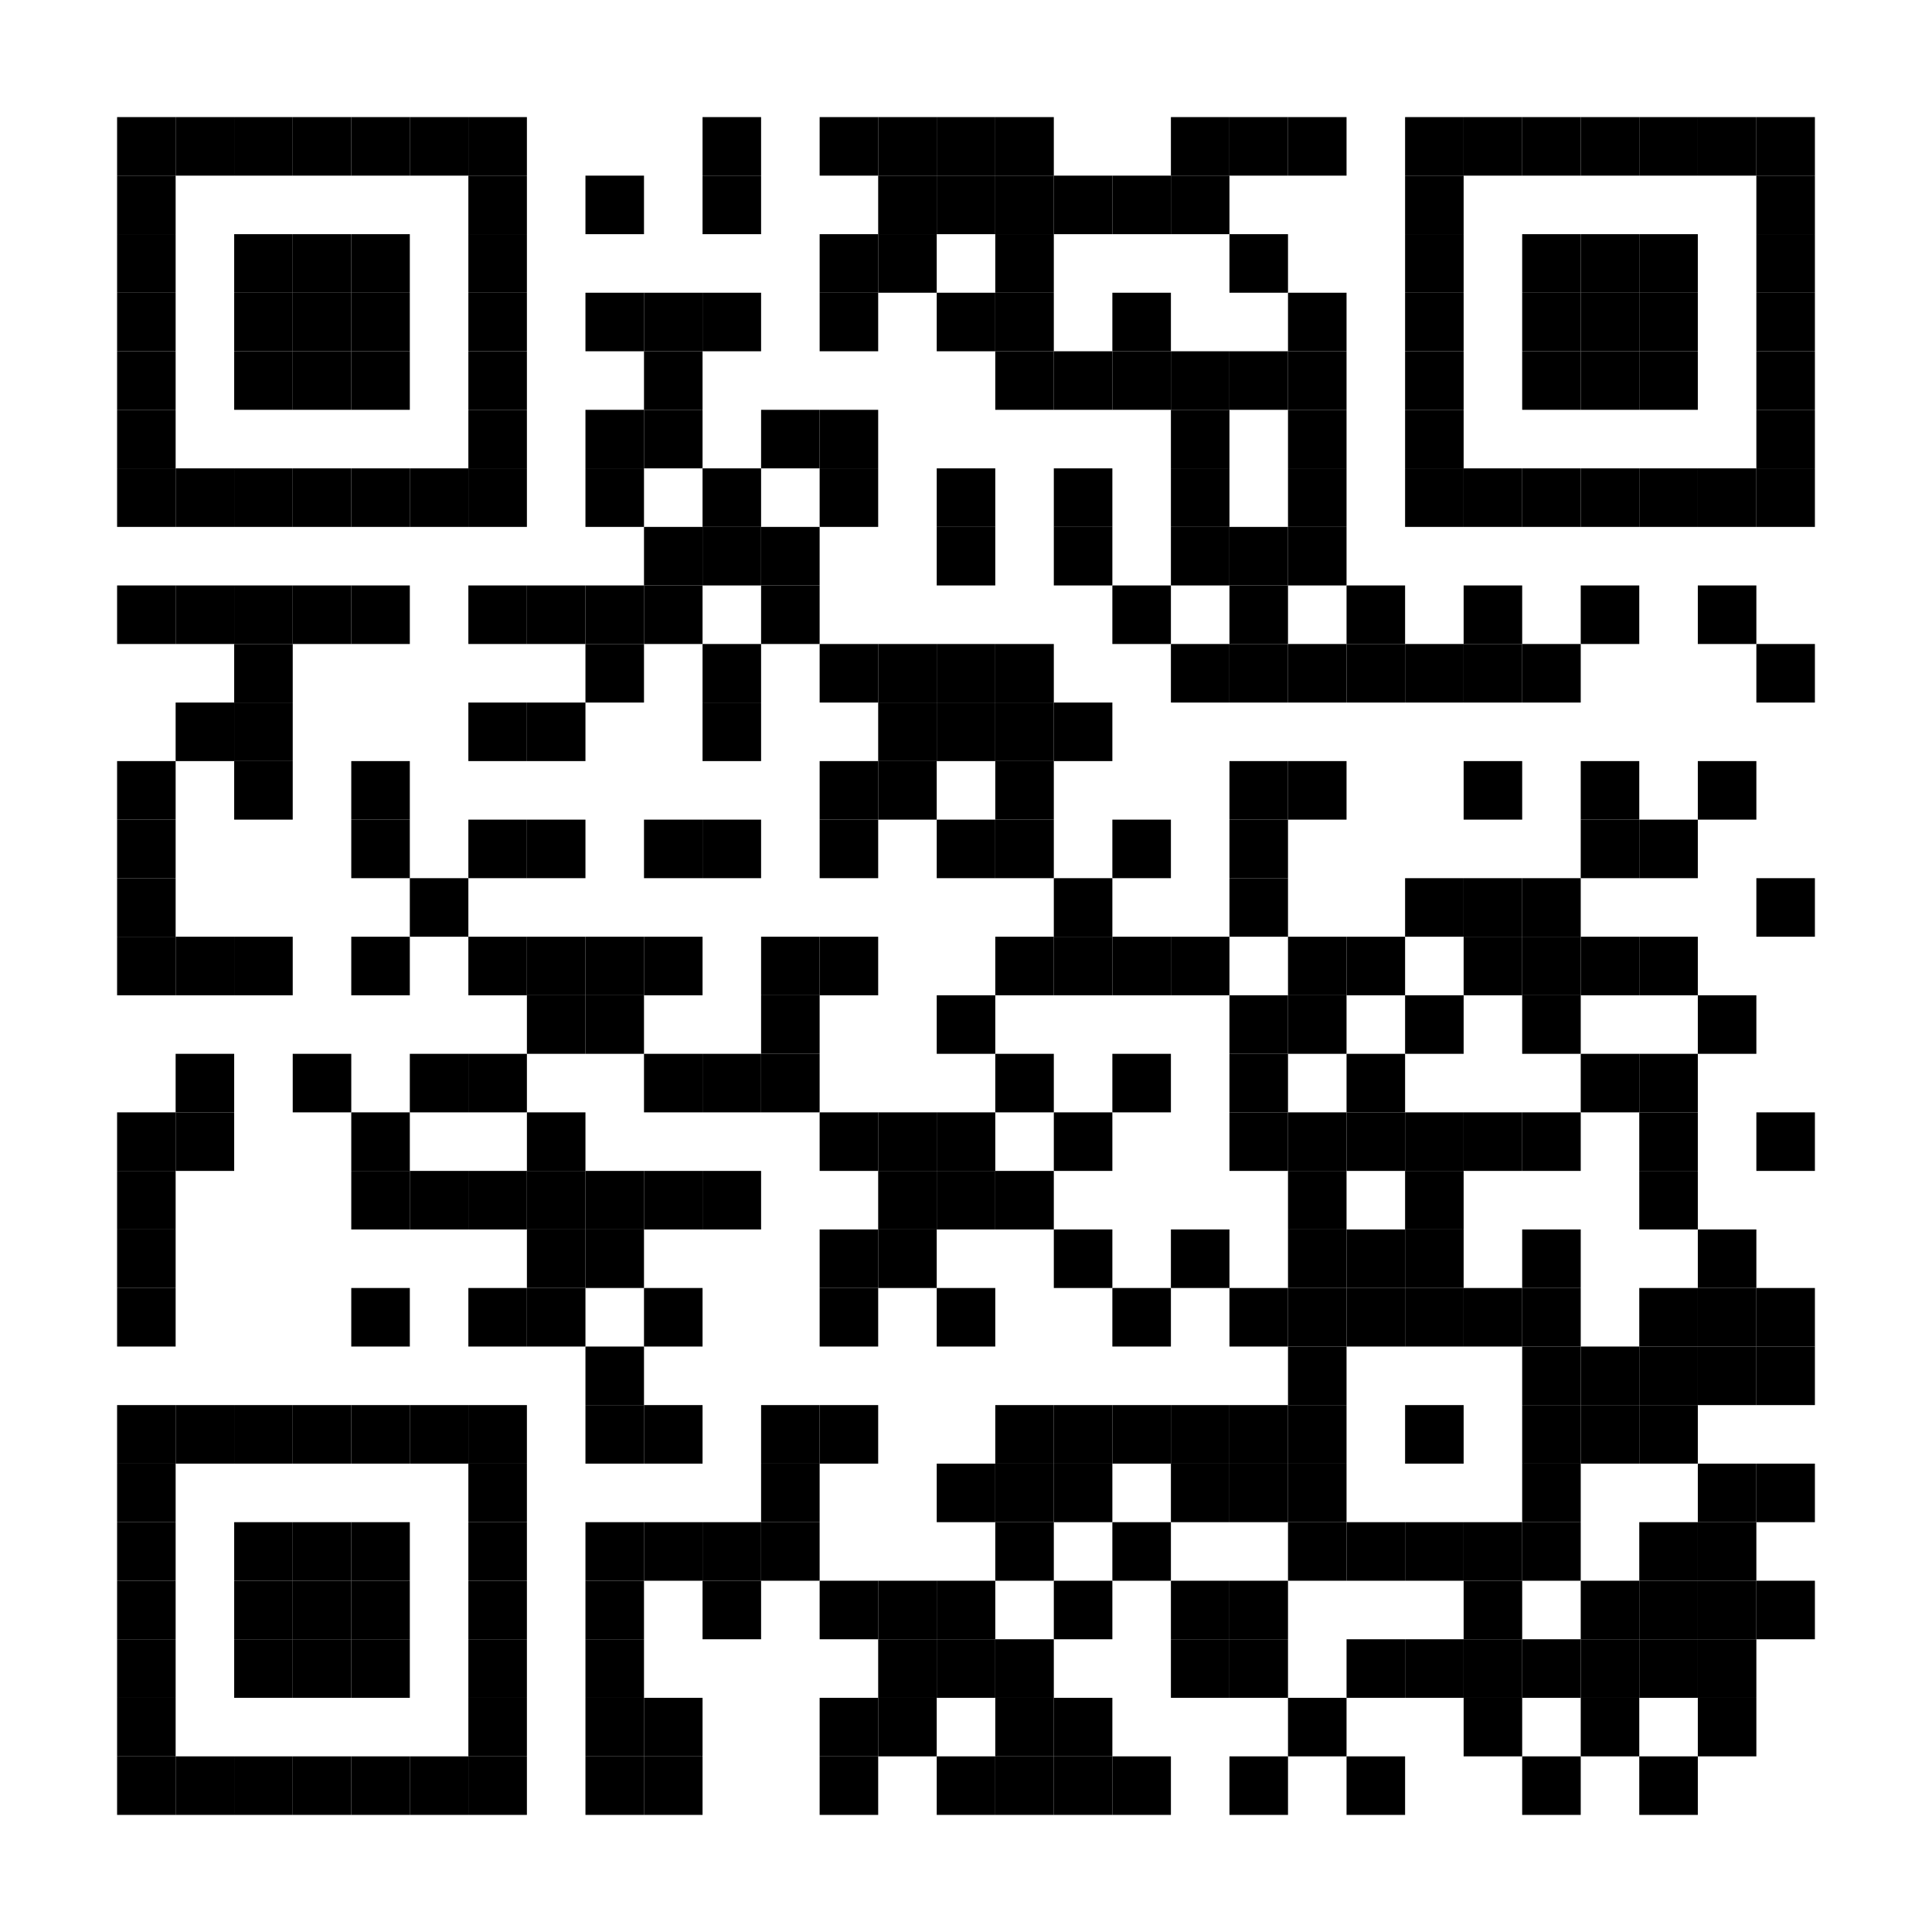
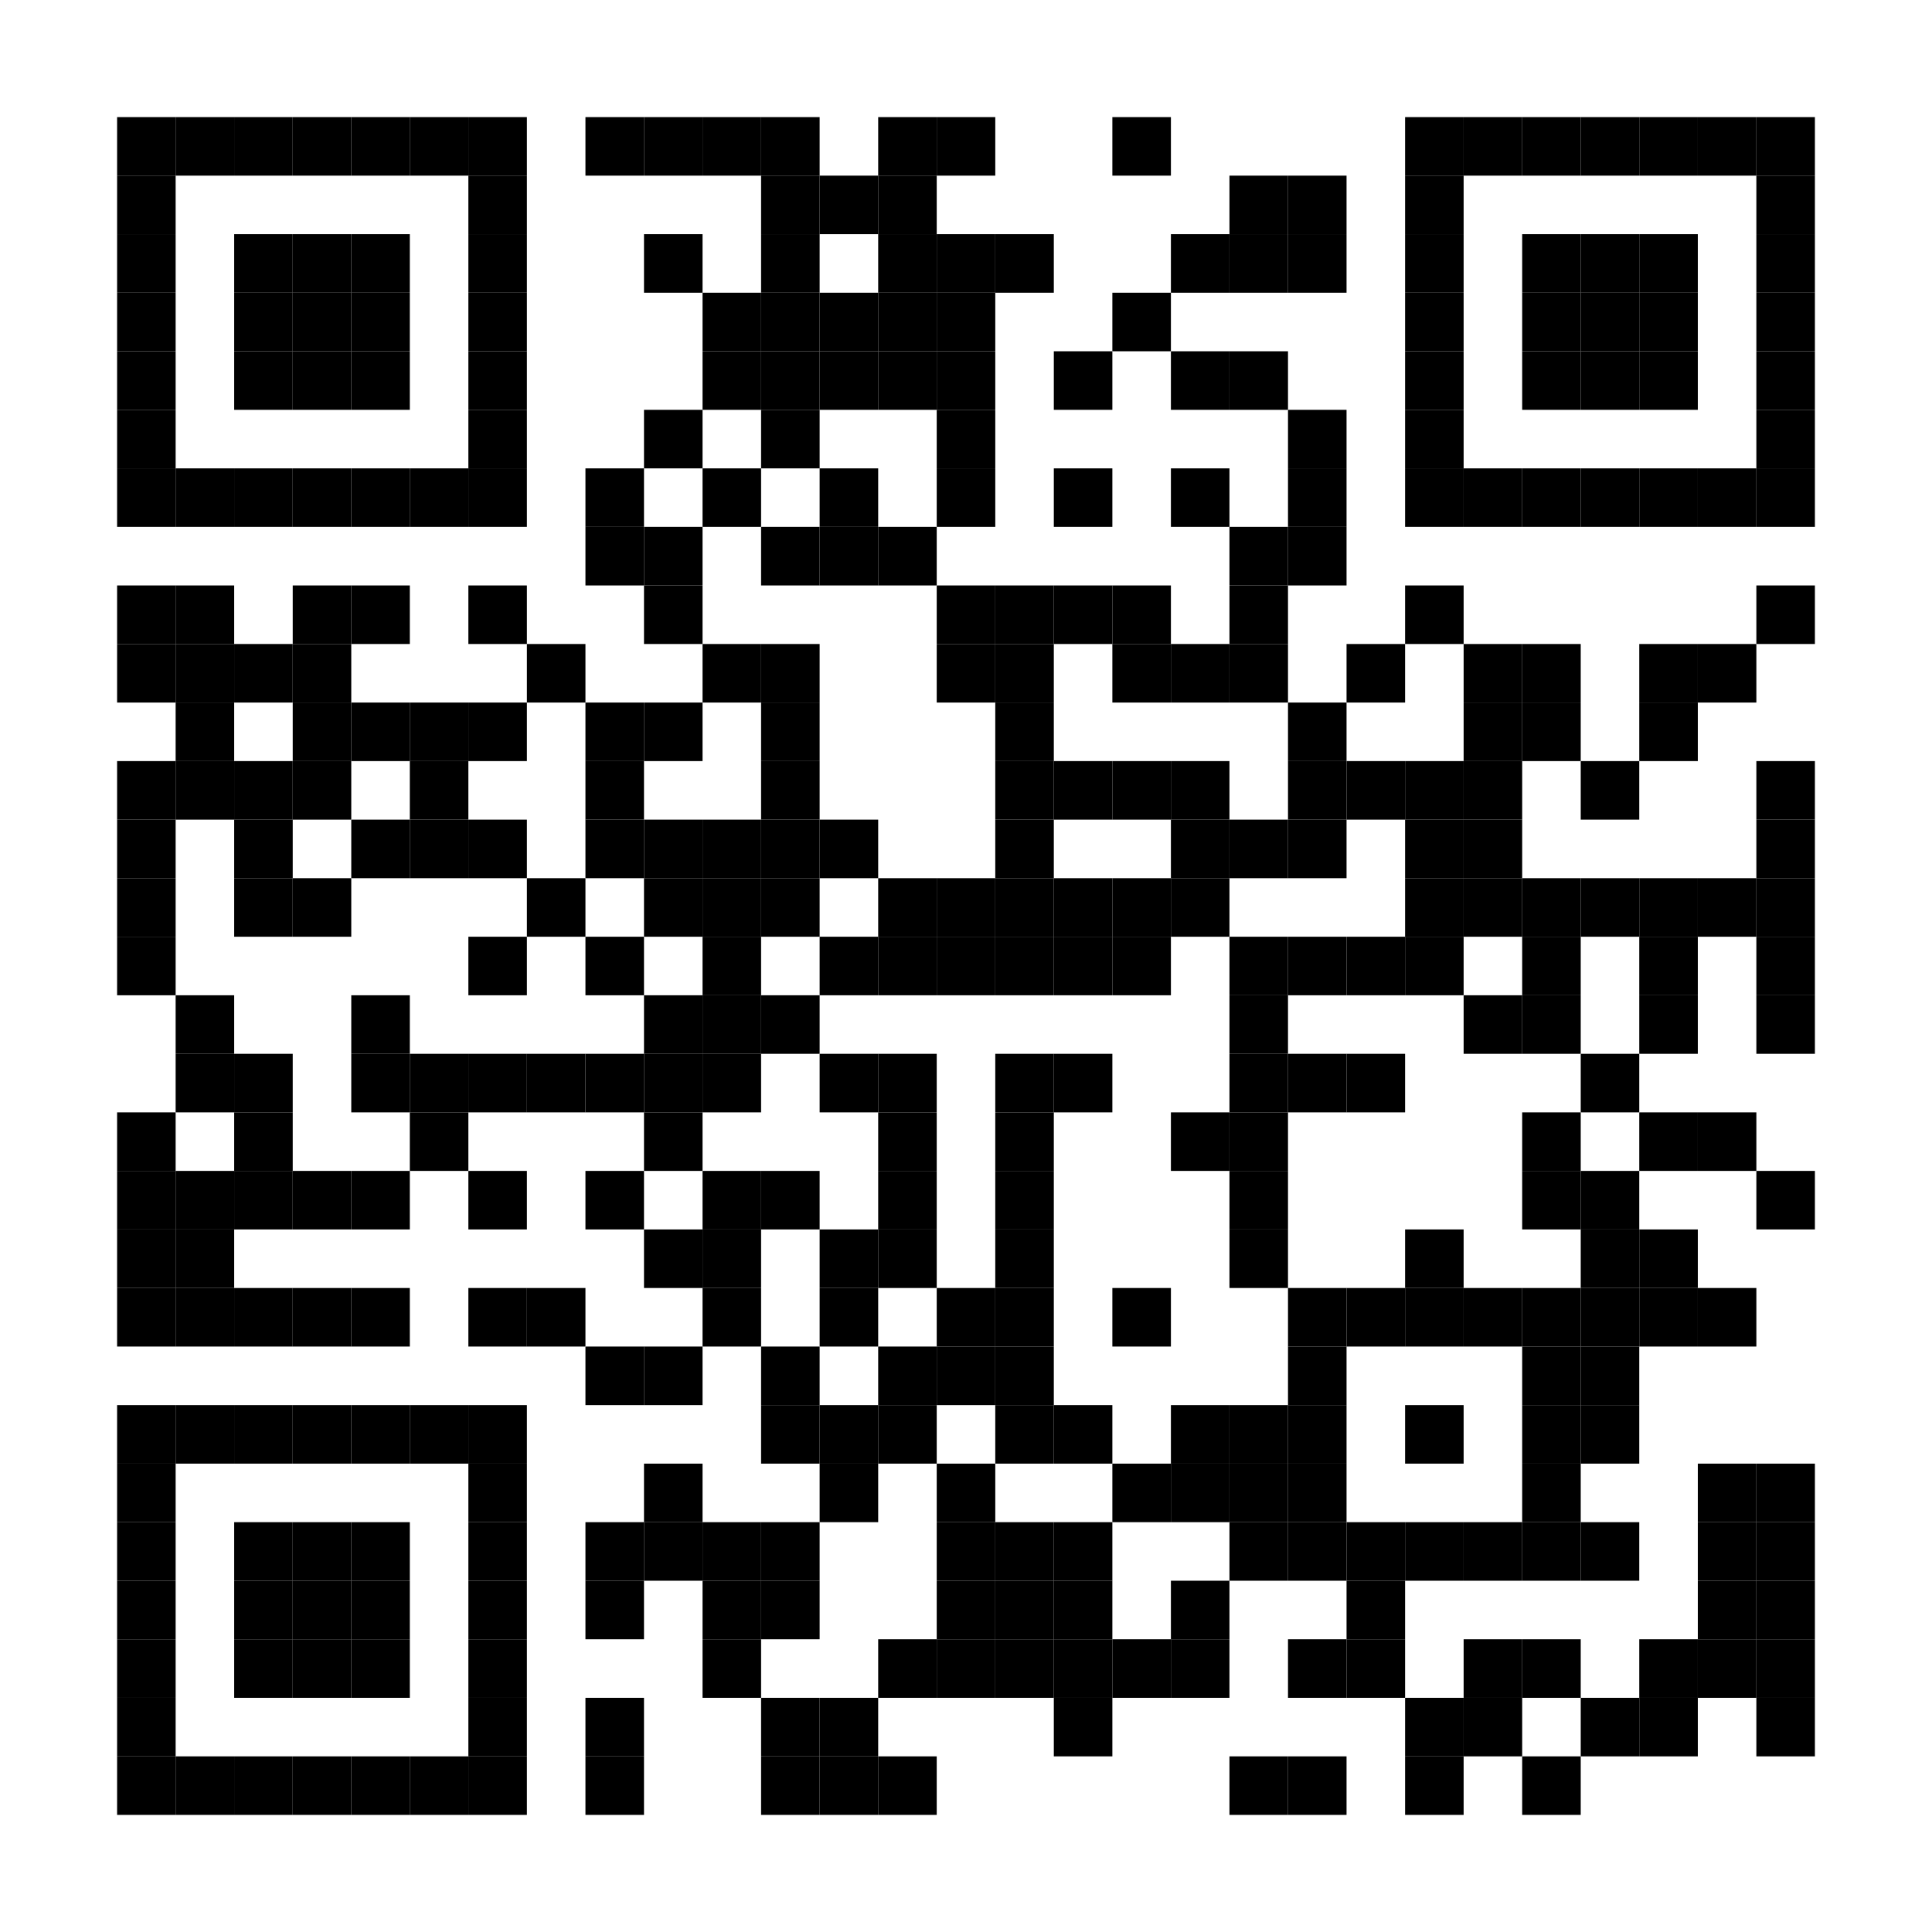
<svg xmlns="http://www.w3.org/2000/svg" width="4.66cm" height="4.66cm" viewBox="0 0 33 33" preserveAspectRatio="none" version="1.1">
  <g id="QRcode">
    <rect x="0" y="0" width="33" height="33" fill="#ffffff" />
    <g id="Pattern" transform="translate(2,2)">
      <rect x="0" y="0" width="1" height="1" fill="#000000" />
      <rect x="1" y="0" width="1" height="1" fill="#000000" />
      <rect x="2" y="0" width="1" height="1" fill="#000000" />
      <rect x="3" y="0" width="1" height="1" fill="#000000" />
      <rect x="4" y="0" width="1" height="1" fill="#000000" />
      <rect x="5" y="0" width="1" height="1" fill="#000000" />
      <rect x="6" y="0" width="1" height="1" fill="#000000" />
+       <rect x="8" y="0" width="1" height="1" fill="#000000" />
+       <rect x="9" y="0" width="1" height="1" fill="#000000" />
      <rect x="10" y="0" width="1" height="1" fill="#000000" />
-       <rect x="12" y="0" width="1" height="1" fill="#000000" />
+       <rect x="11" y="0" width="1" height="1" fill="#000000" />
      <rect x="13" y="0" width="1" height="1" fill="#000000" />
      <rect x="14" y="0" width="1" height="1" fill="#000000" />
-       <rect x="15" y="0" width="1" height="1" fill="#000000" />
-       <rect x="18" y="0" width="1" height="1" fill="#000000" />
-       <rect x="19" y="0" width="1" height="1" fill="#000000" />
-       <rect x="20" y="0" width="1" height="1" fill="#000000" />
+       <rect x="17" y="0" width="1" height="1" fill="#000000" />
      <rect x="22" y="0" width="1" height="1" fill="#000000" />
      <rect x="23" y="0" width="1" height="1" fill="#000000" />
      <rect x="24" y="0" width="1" height="1" fill="#000000" />
      <rect x="25" y="0" width="1" height="1" fill="#000000" />
      <rect x="26" y="0" width="1" height="1" fill="#000000" />
      <rect x="27" y="0" width="1" height="1" fill="#000000" />
      <rect x="28" y="0" width="1" height="1" fill="#000000" />
      <rect x="0" y="1" width="1" height="1" fill="#000000" />
      <rect x="6" y="1" width="1" height="1" fill="#000000" />
-       <rect x="8" y="1" width="1" height="1" fill="#000000" />
-       <rect x="10" y="1" width="1" height="1" fill="#000000" />
+       <rect x="11" y="1" width="1" height="1" fill="#000000" />
+       <rect x="12" y="1" width="1" height="1" fill="#000000" />
      <rect x="13" y="1" width="1" height="1" fill="#000000" />
-       <rect x="14" y="1" width="1" height="1" fill="#000000" />
-       <rect x="15" y="1" width="1" height="1" fill="#000000" />
-       <rect x="16" y="1" width="1" height="1" fill="#000000" />
-       <rect x="17" y="1" width="1" height="1" fill="#000000" />
-       <rect x="18" y="1" width="1" height="1" fill="#000000" />
+       <rect x="19" y="1" width="1" height="1" fill="#000000" />
+       <rect x="20" y="1" width="1" height="1" fill="#000000" />
      <rect x="22" y="1" width="1" height="1" fill="#000000" />
      <rect x="28" y="1" width="1" height="1" fill="#000000" />
      <rect x="0" y="2" width="1" height="1" fill="#000000" />
      <rect x="2" y="2" width="1" height="1" fill="#000000" />
      <rect x="3" y="2" width="1" height="1" fill="#000000" />
      <rect x="4" y="2" width="1" height="1" fill="#000000" />
      <rect x="6" y="2" width="1" height="1" fill="#000000" />
-       <rect x="12" y="2" width="1" height="1" fill="#000000" />
+       <rect x="9" y="2" width="1" height="1" fill="#000000" />
+       <rect x="11" y="2" width="1" height="1" fill="#000000" />
      <rect x="13" y="2" width="1" height="1" fill="#000000" />
+       <rect x="14" y="2" width="1" height="1" fill="#000000" />
      <rect x="15" y="2" width="1" height="1" fill="#000000" />
+       <rect x="18" y="2" width="1" height="1" fill="#000000" />
      <rect x="19" y="2" width="1" height="1" fill="#000000" />
+       <rect x="20" y="2" width="1" height="1" fill="#000000" />
      <rect x="22" y="2" width="1" height="1" fill="#000000" />
      <rect x="24" y="2" width="1" height="1" fill="#000000" />
      <rect x="25" y="2" width="1" height="1" fill="#000000" />
      <rect x="26" y="2" width="1" height="1" fill="#000000" />
      <rect x="28" y="2" width="1" height="1" fill="#000000" />
      <rect x="0" y="3" width="1" height="1" fill="#000000" />
      <rect x="2" y="3" width="1" height="1" fill="#000000" />
      <rect x="3" y="3" width="1" height="1" fill="#000000" />
      <rect x="4" y="3" width="1" height="1" fill="#000000" />
      <rect x="6" y="3" width="1" height="1" fill="#000000" />
-       <rect x="8" y="3" width="1" height="1" fill="#000000" />
-       <rect x="9" y="3" width="1" height="1" fill="#000000" />
      <rect x="10" y="3" width="1" height="1" fill="#000000" />
+       <rect x="11" y="3" width="1" height="1" fill="#000000" />
      <rect x="12" y="3" width="1" height="1" fill="#000000" />
+       <rect x="13" y="3" width="1" height="1" fill="#000000" />
      <rect x="14" y="3" width="1" height="1" fill="#000000" />
-       <rect x="15" y="3" width="1" height="1" fill="#000000" />
      <rect x="17" y="3" width="1" height="1" fill="#000000" />
-       <rect x="20" y="3" width="1" height="1" fill="#000000" />
      <rect x="22" y="3" width="1" height="1" fill="#000000" />
      <rect x="24" y="3" width="1" height="1" fill="#000000" />
      <rect x="25" y="3" width="1" height="1" fill="#000000" />
      <rect x="26" y="3" width="1" height="1" fill="#000000" />
      <rect x="28" y="3" width="1" height="1" fill="#000000" />
      <rect x="0" y="4" width="1" height="1" fill="#000000" />
      <rect x="2" y="4" width="1" height="1" fill="#000000" />
      <rect x="3" y="4" width="1" height="1" fill="#000000" />
      <rect x="4" y="4" width="1" height="1" fill="#000000" />
      <rect x="6" y="4" width="1" height="1" fill="#000000" />
-       <rect x="9" y="4" width="1" height="1" fill="#000000" />
-       <rect x="15" y="4" width="1" height="1" fill="#000000" />
+       <rect x="10" y="4" width="1" height="1" fill="#000000" />
+       <rect x="11" y="4" width="1" height="1" fill="#000000" />
+       <rect x="12" y="4" width="1" height="1" fill="#000000" />
+       <rect x="13" y="4" width="1" height="1" fill="#000000" />
+       <rect x="14" y="4" width="1" height="1" fill="#000000" />
      <rect x="16" y="4" width="1" height="1" fill="#000000" />
-       <rect x="17" y="4" width="1" height="1" fill="#000000" />
      <rect x="18" y="4" width="1" height="1" fill="#000000" />
      <rect x="19" y="4" width="1" height="1" fill="#000000" />
-       <rect x="20" y="4" width="1" height="1" fill="#000000" />
      <rect x="22" y="4" width="1" height="1" fill="#000000" />
      <rect x="24" y="4" width="1" height="1" fill="#000000" />
      <rect x="25" y="4" width="1" height="1" fill="#000000" />
      <rect x="26" y="4" width="1" height="1" fill="#000000" />
      <rect x="28" y="4" width="1" height="1" fill="#000000" />
      <rect x="0" y="5" width="1" height="1" fill="#000000" />
      <rect x="6" y="5" width="1" height="1" fill="#000000" />
-       <rect x="8" y="5" width="1" height="1" fill="#000000" />
      <rect x="9" y="5" width="1" height="1" fill="#000000" />
      <rect x="11" y="5" width="1" height="1" fill="#000000" />
-       <rect x="12" y="5" width="1" height="1" fill="#000000" />
-       <rect x="18" y="5" width="1" height="1" fill="#000000" />
+       <rect x="14" y="5" width="1" height="1" fill="#000000" />
      <rect x="20" y="5" width="1" height="1" fill="#000000" />
      <rect x="22" y="5" width="1" height="1" fill="#000000" />
      <rect x="28" y="5" width="1" height="1" fill="#000000" />
      <rect x="0" y="6" width="1" height="1" fill="#000000" />
      <rect x="1" y="6" width="1" height="1" fill="#000000" />
      <rect x="2" y="6" width="1" height="1" fill="#000000" />
      <rect x="3" y="6" width="1" height="1" fill="#000000" />
      <rect x="4" y="6" width="1" height="1" fill="#000000" />
      <rect x="5" y="6" width="1" height="1" fill="#000000" />
      <rect x="6" y="6" width="1" height="1" fill="#000000" />
      <rect x="8" y="6" width="1" height="1" fill="#000000" />
      <rect x="10" y="6" width="1" height="1" fill="#000000" />
      <rect x="12" y="6" width="1" height="1" fill="#000000" />
      <rect x="14" y="6" width="1" height="1" fill="#000000" />
      <rect x="16" y="6" width="1" height="1" fill="#000000" />
      <rect x="18" y="6" width="1" height="1" fill="#000000" />
      <rect x="20" y="6" width="1" height="1" fill="#000000" />
      <rect x="22" y="6" width="1" height="1" fill="#000000" />
      <rect x="23" y="6" width="1" height="1" fill="#000000" />
      <rect x="24" y="6" width="1" height="1" fill="#000000" />
      <rect x="25" y="6" width="1" height="1" fill="#000000" />
      <rect x="26" y="6" width="1" height="1" fill="#000000" />
      <rect x="27" y="6" width="1" height="1" fill="#000000" />
      <rect x="28" y="6" width="1" height="1" fill="#000000" />
+       <rect x="8" y="7" width="1" height="1" fill="#000000" />
      <rect x="9" y="7" width="1" height="1" fill="#000000" />
-       <rect x="10" y="7" width="1" height="1" fill="#000000" />
      <rect x="11" y="7" width="1" height="1" fill="#000000" />
-       <rect x="14" y="7" width="1" height="1" fill="#000000" />
-       <rect x="16" y="7" width="1" height="1" fill="#000000" />
-       <rect x="18" y="7" width="1" height="1" fill="#000000" />
+       <rect x="12" y="7" width="1" height="1" fill="#000000" />
+       <rect x="13" y="7" width="1" height="1" fill="#000000" />
      <rect x="19" y="7" width="1" height="1" fill="#000000" />
      <rect x="20" y="7" width="1" height="1" fill="#000000" />
      <rect x="0" y="8" width="1" height="1" fill="#000000" />
      <rect x="1" y="8" width="1" height="1" fill="#000000" />
-       <rect x="2" y="8" width="1" height="1" fill="#000000" />
      <rect x="3" y="8" width="1" height="1" fill="#000000" />
      <rect x="4" y="8" width="1" height="1" fill="#000000" />
      <rect x="6" y="8" width="1" height="1" fill="#000000" />
-       <rect x="7" y="8" width="1" height="1" fill="#000000" />
-       <rect x="8" y="8" width="1" height="1" fill="#000000" />
      <rect x="9" y="8" width="1" height="1" fill="#000000" />
-       <rect x="11" y="8" width="1" height="1" fill="#000000" />
+       <rect x="14" y="8" width="1" height="1" fill="#000000" />
+       <rect x="15" y="8" width="1" height="1" fill="#000000" />
+       <rect x="16" y="8" width="1" height="1" fill="#000000" />
      <rect x="17" y="8" width="1" height="1" fill="#000000" />
      <rect x="19" y="8" width="1" height="1" fill="#000000" />
-       <rect x="21" y="8" width="1" height="1" fill="#000000" />
-       <rect x="23" y="8" width="1" height="1" fill="#000000" />
-       <rect x="25" y="8" width="1" height="1" fill="#000000" />
-       <rect x="27" y="8" width="1" height="1" fill="#000000" />
+       <rect x="22" y="8" width="1" height="1" fill="#000000" />
+       <rect x="28" y="8" width="1" height="1" fill="#000000" />
+       <rect x="0" y="9" width="1" height="1" fill="#000000" />
+       <rect x="1" y="9" width="1" height="1" fill="#000000" />
      <rect x="2" y="9" width="1" height="1" fill="#000000" />
-       <rect x="8" y="9" width="1" height="1" fill="#000000" />
+       <rect x="3" y="9" width="1" height="1" fill="#000000" />
+       <rect x="7" y="9" width="1" height="1" fill="#000000" />
      <rect x="10" y="9" width="1" height="1" fill="#000000" />
-       <rect x="12" y="9" width="1" height="1" fill="#000000" />
-       <rect x="13" y="9" width="1" height="1" fill="#000000" />
+       <rect x="11" y="9" width="1" height="1" fill="#000000" />
      <rect x="14" y="9" width="1" height="1" fill="#000000" />
      <rect x="15" y="9" width="1" height="1" fill="#000000" />
+       <rect x="17" y="9" width="1" height="1" fill="#000000" />
      <rect x="18" y="9" width="1" height="1" fill="#000000" />
      <rect x="19" y="9" width="1" height="1" fill="#000000" />
-       <rect x="20" y="9" width="1" height="1" fill="#000000" />
      <rect x="21" y="9" width="1" height="1" fill="#000000" />
-       <rect x="22" y="9" width="1" height="1" fill="#000000" />
      <rect x="23" y="9" width="1" height="1" fill="#000000" />
      <rect x="24" y="9" width="1" height="1" fill="#000000" />
-       <rect x="28" y="9" width="1" height="1" fill="#000000" />
+       <rect x="26" y="9" width="1" height="1" fill="#000000" />
+       <rect x="27" y="9" width="1" height="1" fill="#000000" />
      <rect x="1" y="10" width="1" height="1" fill="#000000" />
-       <rect x="2" y="10" width="1" height="1" fill="#000000" />
+       <rect x="3" y="10" width="1" height="1" fill="#000000" />
+       <rect x="4" y="10" width="1" height="1" fill="#000000" />
+       <rect x="5" y="10" width="1" height="1" fill="#000000" />
      <rect x="6" y="10" width="1" height="1" fill="#000000" />
-       <rect x="7" y="10" width="1" height="1" fill="#000000" />
-       <rect x="10" y="10" width="1" height="1" fill="#000000" />
-       <rect x="13" y="10" width="1" height="1" fill="#000000" />
-       <rect x="14" y="10" width="1" height="1" fill="#000000" />
+       <rect x="8" y="10" width="1" height="1" fill="#000000" />
+       <rect x="9" y="10" width="1" height="1" fill="#000000" />
+       <rect x="11" y="10" width="1" height="1" fill="#000000" />
      <rect x="15" y="10" width="1" height="1" fill="#000000" />
-       <rect x="16" y="10" width="1" height="1" fill="#000000" />
+       <rect x="20" y="10" width="1" height="1" fill="#000000" />
+       <rect x="23" y="10" width="1" height="1" fill="#000000" />
+       <rect x="24" y="10" width="1" height="1" fill="#000000" />
+       <rect x="26" y="10" width="1" height="1" fill="#000000" />
      <rect x="0" y="11" width="1" height="1" fill="#000000" />
+       <rect x="1" y="11" width="1" height="1" fill="#000000" />
      <rect x="2" y="11" width="1" height="1" fill="#000000" />
-       <rect x="4" y="11" width="1" height="1" fill="#000000" />
-       <rect x="12" y="11" width="1" height="1" fill="#000000" />
-       <rect x="13" y="11" width="1" height="1" fill="#000000" />
+       <rect x="3" y="11" width="1" height="1" fill="#000000" />
+       <rect x="5" y="11" width="1" height="1" fill="#000000" />
+       <rect x="8" y="11" width="1" height="1" fill="#000000" />
+       <rect x="11" y="11" width="1" height="1" fill="#000000" />
      <rect x="15" y="11" width="1" height="1" fill="#000000" />
-       <rect x="19" y="11" width="1" height="1" fill="#000000" />
+       <rect x="16" y="11" width="1" height="1" fill="#000000" />
+       <rect x="17" y="11" width="1" height="1" fill="#000000" />
+       <rect x="18" y="11" width="1" height="1" fill="#000000" />
      <rect x="20" y="11" width="1" height="1" fill="#000000" />
+       <rect x="21" y="11" width="1" height="1" fill="#000000" />
+       <rect x="22" y="11" width="1" height="1" fill="#000000" />
      <rect x="23" y="11" width="1" height="1" fill="#000000" />
      <rect x="25" y="11" width="1" height="1" fill="#000000" />
-       <rect x="27" y="11" width="1" height="1" fill="#000000" />
+       <rect x="28" y="11" width="1" height="1" fill="#000000" />
      <rect x="0" y="12" width="1" height="1" fill="#000000" />
+       <rect x="2" y="12" width="1" height="1" fill="#000000" />
      <rect x="4" y="12" width="1" height="1" fill="#000000" />
+       <rect x="5" y="12" width="1" height="1" fill="#000000" />
      <rect x="6" y="12" width="1" height="1" fill="#000000" />
-       <rect x="7" y="12" width="1" height="1" fill="#000000" />
+       <rect x="8" y="12" width="1" height="1" fill="#000000" />
      <rect x="9" y="12" width="1" height="1" fill="#000000" />
      <rect x="10" y="12" width="1" height="1" fill="#000000" />
+       <rect x="11" y="12" width="1" height="1" fill="#000000" />
      <rect x="12" y="12" width="1" height="1" fill="#000000" />
-       <rect x="14" y="12" width="1" height="1" fill="#000000" />
      <rect x="15" y="12" width="1" height="1" fill="#000000" />
-       <rect x="17" y="12" width="1" height="1" fill="#000000" />
+       <rect x="18" y="12" width="1" height="1" fill="#000000" />
      <rect x="19" y="12" width="1" height="1" fill="#000000" />
-       <rect x="25" y="12" width="1" height="1" fill="#000000" />
-       <rect x="26" y="12" width="1" height="1" fill="#000000" />
+       <rect x="20" y="12" width="1" height="1" fill="#000000" />
+       <rect x="22" y="12" width="1" height="1" fill="#000000" />
+       <rect x="23" y="12" width="1" height="1" fill="#000000" />
+       <rect x="28" y="12" width="1" height="1" fill="#000000" />
      <rect x="0" y="13" width="1" height="1" fill="#000000" />
-       <rect x="5" y="13" width="1" height="1" fill="#000000" />
+       <rect x="2" y="13" width="1" height="1" fill="#000000" />
+       <rect x="3" y="13" width="1" height="1" fill="#000000" />
+       <rect x="7" y="13" width="1" height="1" fill="#000000" />
+       <rect x="9" y="13" width="1" height="1" fill="#000000" />
+       <rect x="10" y="13" width="1" height="1" fill="#000000" />
+       <rect x="11" y="13" width="1" height="1" fill="#000000" />
+       <rect x="13" y="13" width="1" height="1" fill="#000000" />
+       <rect x="14" y="13" width="1" height="1" fill="#000000" />
+       <rect x="15" y="13" width="1" height="1" fill="#000000" />
      <rect x="16" y="13" width="1" height="1" fill="#000000" />
-       <rect x="19" y="13" width="1" height="1" fill="#000000" />
+       <rect x="17" y="13" width="1" height="1" fill="#000000" />
+       <rect x="18" y="13" width="1" height="1" fill="#000000" />
      <rect x="22" y="13" width="1" height="1" fill="#000000" />
      <rect x="23" y="13" width="1" height="1" fill="#000000" />
      <rect x="24" y="13" width="1" height="1" fill="#000000" />
+       <rect x="25" y="13" width="1" height="1" fill="#000000" />
+       <rect x="26" y="13" width="1" height="1" fill="#000000" />
+       <rect x="27" y="13" width="1" height="1" fill="#000000" />
      <rect x="28" y="13" width="1" height="1" fill="#000000" />
      <rect x="0" y="14" width="1" height="1" fill="#000000" />
-       <rect x="1" y="14" width="1" height="1" fill="#000000" />
-       <rect x="2" y="14" width="1" height="1" fill="#000000" />
-       <rect x="4" y="14" width="1" height="1" fill="#000000" />
      <rect x="6" y="14" width="1" height="1" fill="#000000" />
-       <rect x="7" y="14" width="1" height="1" fill="#000000" />
      <rect x="8" y="14" width="1" height="1" fill="#000000" />
-       <rect x="9" y="14" width="1" height="1" fill="#000000" />
-       <rect x="11" y="14" width="1" height="1" fill="#000000" />
+       <rect x="10" y="14" width="1" height="1" fill="#000000" />
      <rect x="12" y="14" width="1" height="1" fill="#000000" />
+       <rect x="13" y="14" width="1" height="1" fill="#000000" />
+       <rect x="14" y="14" width="1" height="1" fill="#000000" />
      <rect x="15" y="14" width="1" height="1" fill="#000000" />
      <rect x="16" y="14" width="1" height="1" fill="#000000" />
      <rect x="17" y="14" width="1" height="1" fill="#000000" />
-       <rect x="18" y="14" width="1" height="1" fill="#000000" />
+       <rect x="19" y="14" width="1" height="1" fill="#000000" />
      <rect x="20" y="14" width="1" height="1" fill="#000000" />
      <rect x="21" y="14" width="1" height="1" fill="#000000" />
-       <rect x="23" y="14" width="1" height="1" fill="#000000" />
+       <rect x="22" y="14" width="1" height="1" fill="#000000" />
      <rect x="24" y="14" width="1" height="1" fill="#000000" />
-       <rect x="25" y="14" width="1" height="1" fill="#000000" />
      <rect x="26" y="14" width="1" height="1" fill="#000000" />
-       <rect x="7" y="15" width="1" height="1" fill="#000000" />
-       <rect x="8" y="15" width="1" height="1" fill="#000000" />
+       <rect x="28" y="14" width="1" height="1" fill="#000000" />
+       <rect x="1" y="15" width="1" height="1" fill="#000000" />
+       <rect x="4" y="15" width="1" height="1" fill="#000000" />
+       <rect x="9" y="15" width="1" height="1" fill="#000000" />
+       <rect x="10" y="15" width="1" height="1" fill="#000000" />
      <rect x="11" y="15" width="1" height="1" fill="#000000" />
-       <rect x="14" y="15" width="1" height="1" fill="#000000" />
      <rect x="19" y="15" width="1" height="1" fill="#000000" />
-       <rect x="20" y="15" width="1" height="1" fill="#000000" />
-       <rect x="22" y="15" width="1" height="1" fill="#000000" />
+       <rect x="23" y="15" width="1" height="1" fill="#000000" />
      <rect x="24" y="15" width="1" height="1" fill="#000000" />
-       <rect x="27" y="15" width="1" height="1" fill="#000000" />
+       <rect x="26" y="15" width="1" height="1" fill="#000000" />
+       <rect x="28" y="15" width="1" height="1" fill="#000000" />
      <rect x="1" y="16" width="1" height="1" fill="#000000" />
-       <rect x="3" y="16" width="1" height="1" fill="#000000" />
+       <rect x="2" y="16" width="1" height="1" fill="#000000" />
+       <rect x="4" y="16" width="1" height="1" fill="#000000" />
      <rect x="5" y="16" width="1" height="1" fill="#000000" />
      <rect x="6" y="16" width="1" height="1" fill="#000000" />
+       <rect x="7" y="16" width="1" height="1" fill="#000000" />
+       <rect x="8" y="16" width="1" height="1" fill="#000000" />
      <rect x="9" y="16" width="1" height="1" fill="#000000" />
      <rect x="10" y="16" width="1" height="1" fill="#000000" />
-       <rect x="11" y="16" width="1" height="1" fill="#000000" />
+       <rect x="12" y="16" width="1" height="1" fill="#000000" />
+       <rect x="13" y="16" width="1" height="1" fill="#000000" />
      <rect x="15" y="16" width="1" height="1" fill="#000000" />
-       <rect x="17" y="16" width="1" height="1" fill="#000000" />
+       <rect x="16" y="16" width="1" height="1" fill="#000000" />
      <rect x="19" y="16" width="1" height="1" fill="#000000" />
+       <rect x="20" y="16" width="1" height="1" fill="#000000" />
      <rect x="21" y="16" width="1" height="1" fill="#000000" />
      <rect x="25" y="16" width="1" height="1" fill="#000000" />
-       <rect x="26" y="16" width="1" height="1" fill="#000000" />
      <rect x="0" y="17" width="1" height="1" fill="#000000" />
-       <rect x="1" y="17" width="1" height="1" fill="#000000" />
-       <rect x="4" y="17" width="1" height="1" fill="#000000" />
-       <rect x="7" y="17" width="1" height="1" fill="#000000" />
-       <rect x="12" y="17" width="1" height="1" fill="#000000" />
+       <rect x="2" y="17" width="1" height="1" fill="#000000" />
+       <rect x="5" y="17" width="1" height="1" fill="#000000" />
+       <rect x="9" y="17" width="1" height="1" fill="#000000" />
      <rect x="13" y="17" width="1" height="1" fill="#000000" />
-       <rect x="14" y="17" width="1" height="1" fill="#000000" />
-       <rect x="16" y="17" width="1" height="1" fill="#000000" />
+       <rect x="15" y="17" width="1" height="1" fill="#000000" />
+       <rect x="18" y="17" width="1" height="1" fill="#000000" />
      <rect x="19" y="17" width="1" height="1" fill="#000000" />
-       <rect x="20" y="17" width="1" height="1" fill="#000000" />
-       <rect x="21" y="17" width="1" height="1" fill="#000000" />
-       <rect x="22" y="17" width="1" height="1" fill="#000000" />
-       <rect x="23" y="17" width="1" height="1" fill="#000000" />
      <rect x="24" y="17" width="1" height="1" fill="#000000" />
      <rect x="26" y="17" width="1" height="1" fill="#000000" />
-       <rect x="28" y="17" width="1" height="1" fill="#000000" />
+       <rect x="27" y="17" width="1" height="1" fill="#000000" />
      <rect x="0" y="18" width="1" height="1" fill="#000000" />
+       <rect x="1" y="18" width="1" height="1" fill="#000000" />
+       <rect x="2" y="18" width="1" height="1" fill="#000000" />
+       <rect x="3" y="18" width="1" height="1" fill="#000000" />
      <rect x="4" y="18" width="1" height="1" fill="#000000" />
-       <rect x="5" y="18" width="1" height="1" fill="#000000" />
      <rect x="6" y="18" width="1" height="1" fill="#000000" />
-       <rect x="7" y="18" width="1" height="1" fill="#000000" />
      <rect x="8" y="18" width="1" height="1" fill="#000000" />
-       <rect x="9" y="18" width="1" height="1" fill="#000000" />
      <rect x="10" y="18" width="1" height="1" fill="#000000" />
+       <rect x="11" y="18" width="1" height="1" fill="#000000" />
      <rect x="13" y="18" width="1" height="1" fill="#000000" />
-       <rect x="14" y="18" width="1" height="1" fill="#000000" />
      <rect x="15" y="18" width="1" height="1" fill="#000000" />
-       <rect x="20" y="18" width="1" height="1" fill="#000000" />
-       <rect x="22" y="18" width="1" height="1" fill="#000000" />
-       <rect x="26" y="18" width="1" height="1" fill="#000000" />
+       <rect x="19" y="18" width="1" height="1" fill="#000000" />
+       <rect x="24" y="18" width="1" height="1" fill="#000000" />
+       <rect x="25" y="18" width="1" height="1" fill="#000000" />
+       <rect x="28" y="18" width="1" height="1" fill="#000000" />
      <rect x="0" y="19" width="1" height="1" fill="#000000" />
-       <rect x="7" y="19" width="1" height="1" fill="#000000" />
-       <rect x="8" y="19" width="1" height="1" fill="#000000" />
+       <rect x="1" y="19" width="1" height="1" fill="#000000" />
+       <rect x="9" y="19" width="1" height="1" fill="#000000" />
+       <rect x="10" y="19" width="1" height="1" fill="#000000" />
      <rect x="12" y="19" width="1" height="1" fill="#000000" />
      <rect x="13" y="19" width="1" height="1" fill="#000000" />
-       <rect x="16" y="19" width="1" height="1" fill="#000000" />
-       <rect x="18" y="19" width="1" height="1" fill="#000000" />
-       <rect x="20" y="19" width="1" height="1" fill="#000000" />
-       <rect x="21" y="19" width="1" height="1" fill="#000000" />
+       <rect x="15" y="19" width="1" height="1" fill="#000000" />
+       <rect x="19" y="19" width="1" height="1" fill="#000000" />
      <rect x="22" y="19" width="1" height="1" fill="#000000" />
-       <rect x="24" y="19" width="1" height="1" fill="#000000" />
-       <rect x="27" y="19" width="1" height="1" fill="#000000" />
+       <rect x="25" y="19" width="1" height="1" fill="#000000" />
+       <rect x="26" y="19" width="1" height="1" fill="#000000" />
      <rect x="0" y="20" width="1" height="1" fill="#000000" />
+       <rect x="1" y="20" width="1" height="1" fill="#000000" />
+       <rect x="2" y="20" width="1" height="1" fill="#000000" />
+       <rect x="3" y="20" width="1" height="1" fill="#000000" />
      <rect x="4" y="20" width="1" height="1" fill="#000000" />
      <rect x="6" y="20" width="1" height="1" fill="#000000" />
      <rect x="7" y="20" width="1" height="1" fill="#000000" />
-       <rect x="9" y="20" width="1" height="1" fill="#000000" />
+       <rect x="10" y="20" width="1" height="1" fill="#000000" />
      <rect x="12" y="20" width="1" height="1" fill="#000000" />
      <rect x="14" y="20" width="1" height="1" fill="#000000" />
+       <rect x="15" y="20" width="1" height="1" fill="#000000" />
      <rect x="17" y="20" width="1" height="1" fill="#000000" />
-       <rect x="19" y="20" width="1" height="1" fill="#000000" />
      <rect x="20" y="20" width="1" height="1" fill="#000000" />
      <rect x="21" y="20" width="1" height="1" fill="#000000" />
      <rect x="22" y="20" width="1" height="1" fill="#000000" />
      <rect x="23" y="20" width="1" height="1" fill="#000000" />
      <rect x="24" y="20" width="1" height="1" fill="#000000" />
+       <rect x="25" y="20" width="1" height="1" fill="#000000" />
      <rect x="26" y="20" width="1" height="1" fill="#000000" />
      <rect x="27" y="20" width="1" height="1" fill="#000000" />
-       <rect x="28" y="20" width="1" height="1" fill="#000000" />
      <rect x="8" y="21" width="1" height="1" fill="#000000" />
+       <rect x="9" y="21" width="1" height="1" fill="#000000" />
+       <rect x="11" y="21" width="1" height="1" fill="#000000" />
+       <rect x="13" y="21" width="1" height="1" fill="#000000" />
+       <rect x="14" y="21" width="1" height="1" fill="#000000" />
+       <rect x="15" y="21" width="1" height="1" fill="#000000" />
      <rect x="20" y="21" width="1" height="1" fill="#000000" />
      <rect x="24" y="21" width="1" height="1" fill="#000000" />
      <rect x="25" y="21" width="1" height="1" fill="#000000" />
-       <rect x="26" y="21" width="1" height="1" fill="#000000" />
-       <rect x="27" y="21" width="1" height="1" fill="#000000" />
-       <rect x="28" y="21" width="1" height="1" fill="#000000" />
      <rect x="0" y="22" width="1" height="1" fill="#000000" />
      <rect x="1" y="22" width="1" height="1" fill="#000000" />
      <rect x="2" y="22" width="1" height="1" fill="#000000" />
      <rect x="3" y="22" width="1" height="1" fill="#000000" />
      <rect x="4" y="22" width="1" height="1" fill="#000000" />
      <rect x="5" y="22" width="1" height="1" fill="#000000" />
      <rect x="6" y="22" width="1" height="1" fill="#000000" />
-       <rect x="8" y="22" width="1" height="1" fill="#000000" />
-       <rect x="9" y="22" width="1" height="1" fill="#000000" />
      <rect x="11" y="22" width="1" height="1" fill="#000000" />
      <rect x="12" y="22" width="1" height="1" fill="#000000" />
+       <rect x="13" y="22" width="1" height="1" fill="#000000" />
      <rect x="15" y="22" width="1" height="1" fill="#000000" />
      <rect x="16" y="22" width="1" height="1" fill="#000000" />
-       <rect x="17" y="22" width="1" height="1" fill="#000000" />
      <rect x="18" y="22" width="1" height="1" fill="#000000" />
      <rect x="19" y="22" width="1" height="1" fill="#000000" />
      <rect x="20" y="22" width="1" height="1" fill="#000000" />
      <rect x="22" y="22" width="1" height="1" fill="#000000" />
      <rect x="24" y="22" width="1" height="1" fill="#000000" />
      <rect x="25" y="22" width="1" height="1" fill="#000000" />
-       <rect x="26" y="22" width="1" height="1" fill="#000000" />
      <rect x="0" y="23" width="1" height="1" fill="#000000" />
      <rect x="6" y="23" width="1" height="1" fill="#000000" />
-       <rect x="11" y="23" width="1" height="1" fill="#000000" />
+       <rect x="9" y="23" width="1" height="1" fill="#000000" />
+       <rect x="12" y="23" width="1" height="1" fill="#000000" />
      <rect x="14" y="23" width="1" height="1" fill="#000000" />
-       <rect x="15" y="23" width="1" height="1" fill="#000000" />
-       <rect x="16" y="23" width="1" height="1" fill="#000000" />
+       <rect x="17" y="23" width="1" height="1" fill="#000000" />
      <rect x="18" y="23" width="1" height="1" fill="#000000" />
      <rect x="19" y="23" width="1" height="1" fill="#000000" />
      <rect x="20" y="23" width="1" height="1" fill="#000000" />
      <rect x="24" y="23" width="1" height="1" fill="#000000" />
      <rect x="27" y="23" width="1" height="1" fill="#000000" />
      <rect x="28" y="23" width="1" height="1" fill="#000000" />
      <rect x="0" y="24" width="1" height="1" fill="#000000" />
      <rect x="2" y="24" width="1" height="1" fill="#000000" />
      <rect x="3" y="24" width="1" height="1" fill="#000000" />
      <rect x="4" y="24" width="1" height="1" fill="#000000" />
      <rect x="6" y="24" width="1" height="1" fill="#000000" />
      <rect x="8" y="24" width="1" height="1" fill="#000000" />
      <rect x="9" y="24" width="1" height="1" fill="#000000" />
      <rect x="10" y="24" width="1" height="1" fill="#000000" />
      <rect x="11" y="24" width="1" height="1" fill="#000000" />
+       <rect x="14" y="24" width="1" height="1" fill="#000000" />
      <rect x="15" y="24" width="1" height="1" fill="#000000" />
-       <rect x="17" y="24" width="1" height="1" fill="#000000" />
+       <rect x="16" y="24" width="1" height="1" fill="#000000" />
+       <rect x="19" y="24" width="1" height="1" fill="#000000" />
      <rect x="20" y="24" width="1" height="1" fill="#000000" />
      <rect x="21" y="24" width="1" height="1" fill="#000000" />
      <rect x="22" y="24" width="1" height="1" fill="#000000" />
      <rect x="23" y="24" width="1" height="1" fill="#000000" />
      <rect x="24" y="24" width="1" height="1" fill="#000000" />
-       <rect x="26" y="24" width="1" height="1" fill="#000000" />
+       <rect x="25" y="24" width="1" height="1" fill="#000000" />
      <rect x="27" y="24" width="1" height="1" fill="#000000" />
+       <rect x="28" y="24" width="1" height="1" fill="#000000" />
      <rect x="0" y="25" width="1" height="1" fill="#000000" />
      <rect x="2" y="25" width="1" height="1" fill="#000000" />
      <rect x="3" y="25" width="1" height="1" fill="#000000" />
      <rect x="4" y="25" width="1" height="1" fill="#000000" />
      <rect x="6" y="25" width="1" height="1" fill="#000000" />
      <rect x="8" y="25" width="1" height="1" fill="#000000" />
      <rect x="10" y="25" width="1" height="1" fill="#000000" />
-       <rect x="12" y="25" width="1" height="1" fill="#000000" />
-       <rect x="13" y="25" width="1" height="1" fill="#000000" />
+       <rect x="11" y="25" width="1" height="1" fill="#000000" />
      <rect x="14" y="25" width="1" height="1" fill="#000000" />
+       <rect x="15" y="25" width="1" height="1" fill="#000000" />
      <rect x="16" y="25" width="1" height="1" fill="#000000" />
      <rect x="18" y="25" width="1" height="1" fill="#000000" />
-       <rect x="19" y="25" width="1" height="1" fill="#000000" />
-       <rect x="23" y="25" width="1" height="1" fill="#000000" />
-       <rect x="25" y="25" width="1" height="1" fill="#000000" />
-       <rect x="26" y="25" width="1" height="1" fill="#000000" />
+       <rect x="21" y="25" width="1" height="1" fill="#000000" />
      <rect x="27" y="25" width="1" height="1" fill="#000000" />
      <rect x="28" y="25" width="1" height="1" fill="#000000" />
      <rect x="0" y="26" width="1" height="1" fill="#000000" />
      <rect x="2" y="26" width="1" height="1" fill="#000000" />
      <rect x="3" y="26" width="1" height="1" fill="#000000" />
      <rect x="4" y="26" width="1" height="1" fill="#000000" />
      <rect x="6" y="26" width="1" height="1" fill="#000000" />
-       <rect x="8" y="26" width="1" height="1" fill="#000000" />
+       <rect x="10" y="26" width="1" height="1" fill="#000000" />
      <rect x="13" y="26" width="1" height="1" fill="#000000" />
      <rect x="14" y="26" width="1" height="1" fill="#000000" />
      <rect x="15" y="26" width="1" height="1" fill="#000000" />
+       <rect x="16" y="26" width="1" height="1" fill="#000000" />
+       <rect x="17" y="26" width="1" height="1" fill="#000000" />
      <rect x="18" y="26" width="1" height="1" fill="#000000" />
-       <rect x="19" y="26" width="1" height="1" fill="#000000" />
+       <rect x="20" y="26" width="1" height="1" fill="#000000" />
      <rect x="21" y="26" width="1" height="1" fill="#000000" />
-       <rect x="22" y="26" width="1" height="1" fill="#000000" />
      <rect x="23" y="26" width="1" height="1" fill="#000000" />
      <rect x="24" y="26" width="1" height="1" fill="#000000" />
-       <rect x="25" y="26" width="1" height="1" fill="#000000" />
      <rect x="26" y="26" width="1" height="1" fill="#000000" />
      <rect x="27" y="26" width="1" height="1" fill="#000000" />
+       <rect x="28" y="26" width="1" height="1" fill="#000000" />
      <rect x="0" y="27" width="1" height="1" fill="#000000" />
      <rect x="6" y="27" width="1" height="1" fill="#000000" />
      <rect x="8" y="27" width="1" height="1" fill="#000000" />
-       <rect x="9" y="27" width="1" height="1" fill="#000000" />
+       <rect x="11" y="27" width="1" height="1" fill="#000000" />
      <rect x="12" y="27" width="1" height="1" fill="#000000" />
-       <rect x="13" y="27" width="1" height="1" fill="#000000" />
-       <rect x="15" y="27" width="1" height="1" fill="#000000" />
      <rect x="16" y="27" width="1" height="1" fill="#000000" />
-       <rect x="20" y="27" width="1" height="1" fill="#000000" />
+       <rect x="22" y="27" width="1" height="1" fill="#000000" />
      <rect x="23" y="27" width="1" height="1" fill="#000000" />
      <rect x="25" y="27" width="1" height="1" fill="#000000" />
-       <rect x="27" y="27" width="1" height="1" fill="#000000" />
+       <rect x="26" y="27" width="1" height="1" fill="#000000" />
+       <rect x="28" y="27" width="1" height="1" fill="#000000" />
      <rect x="0" y="28" width="1" height="1" fill="#000000" />
      <rect x="1" y="28" width="1" height="1" fill="#000000" />
      <rect x="2" y="28" width="1" height="1" fill="#000000" />
      <rect x="3" y="28" width="1" height="1" fill="#000000" />
      <rect x="4" y="28" width="1" height="1" fill="#000000" />
      <rect x="5" y="28" width="1" height="1" fill="#000000" />
      <rect x="6" y="28" width="1" height="1" fill="#000000" />
      <rect x="8" y="28" width="1" height="1" fill="#000000" />
-       <rect x="9" y="28" width="1" height="1" fill="#000000" />
+       <rect x="11" y="28" width="1" height="1" fill="#000000" />
      <rect x="12" y="28" width="1" height="1" fill="#000000" />
-       <rect x="14" y="28" width="1" height="1" fill="#000000" />
-       <rect x="15" y="28" width="1" height="1" fill="#000000" />
-       <rect x="16" y="28" width="1" height="1" fill="#000000" />
-       <rect x="17" y="28" width="1" height="1" fill="#000000" />
+       <rect x="13" y="28" width="1" height="1" fill="#000000" />
      <rect x="19" y="28" width="1" height="1" fill="#000000" />
-       <rect x="21" y="28" width="1" height="1" fill="#000000" />
+       <rect x="20" y="28" width="1" height="1" fill="#000000" />
+       <rect x="22" y="28" width="1" height="1" fill="#000000" />
      <rect x="24" y="28" width="1" height="1" fill="#000000" />
-       <rect x="26" y="28" width="1" height="1" fill="#000000" />
    </g>
  </g>
</svg>
